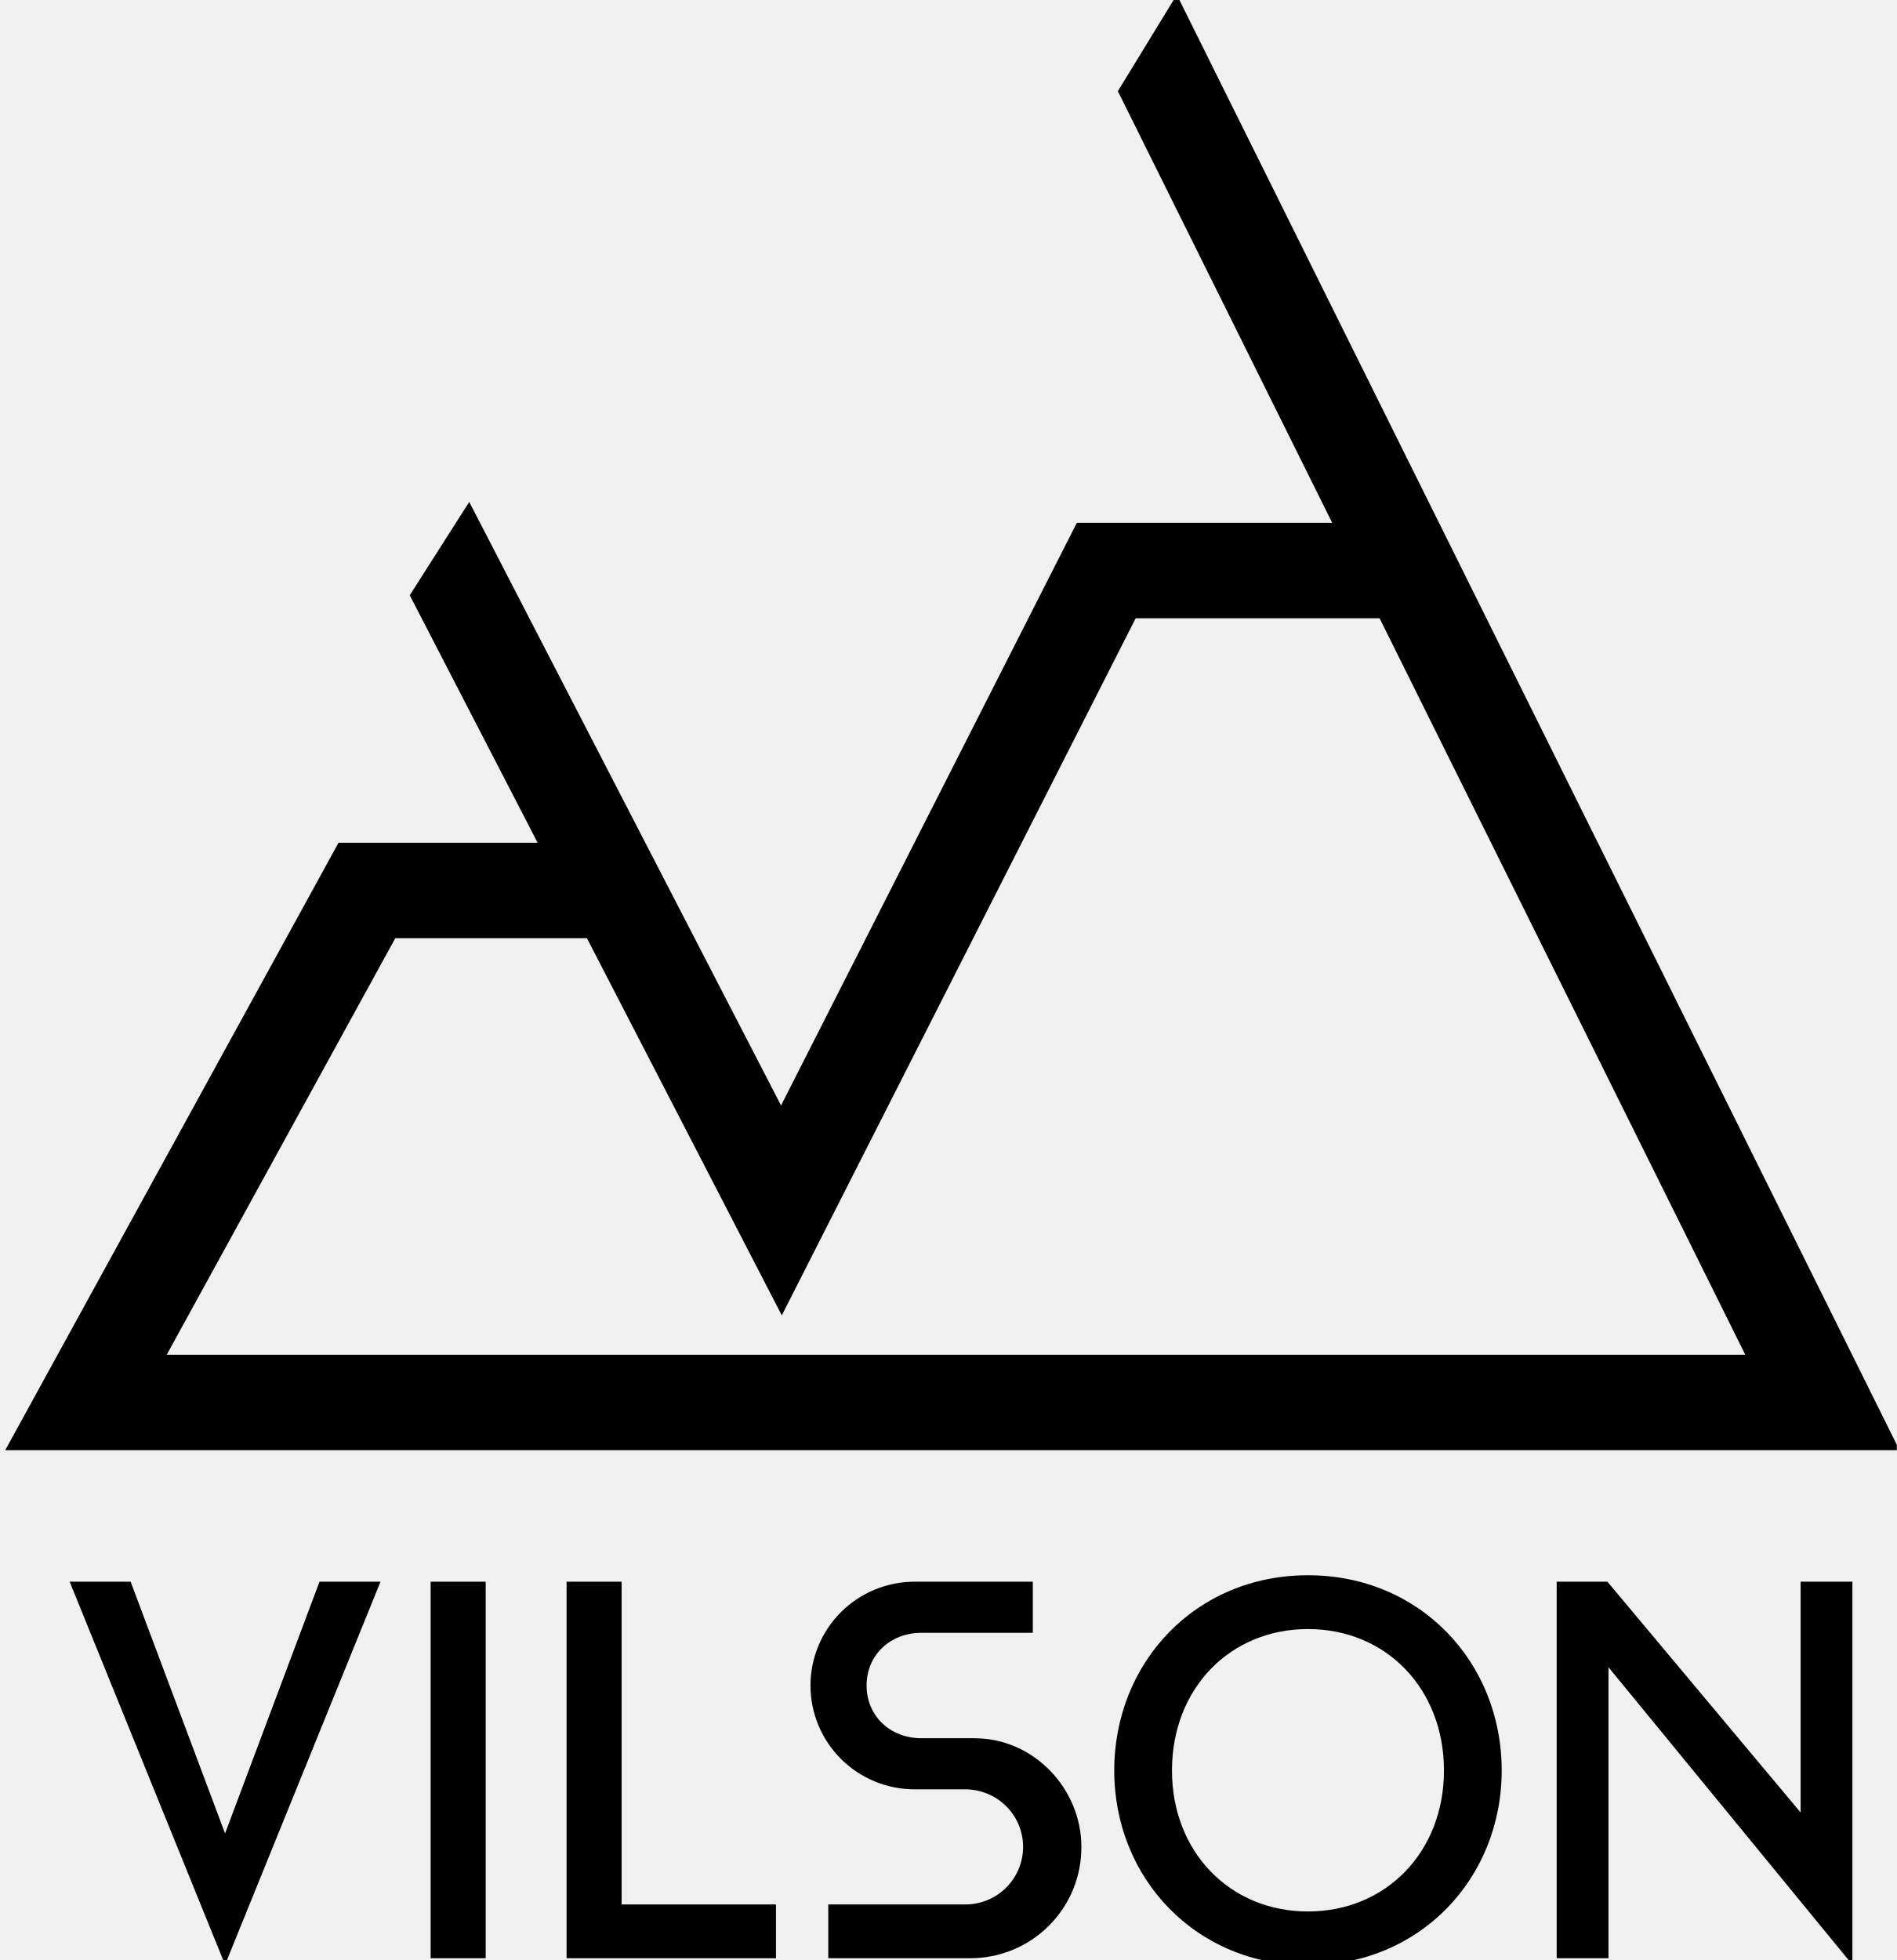
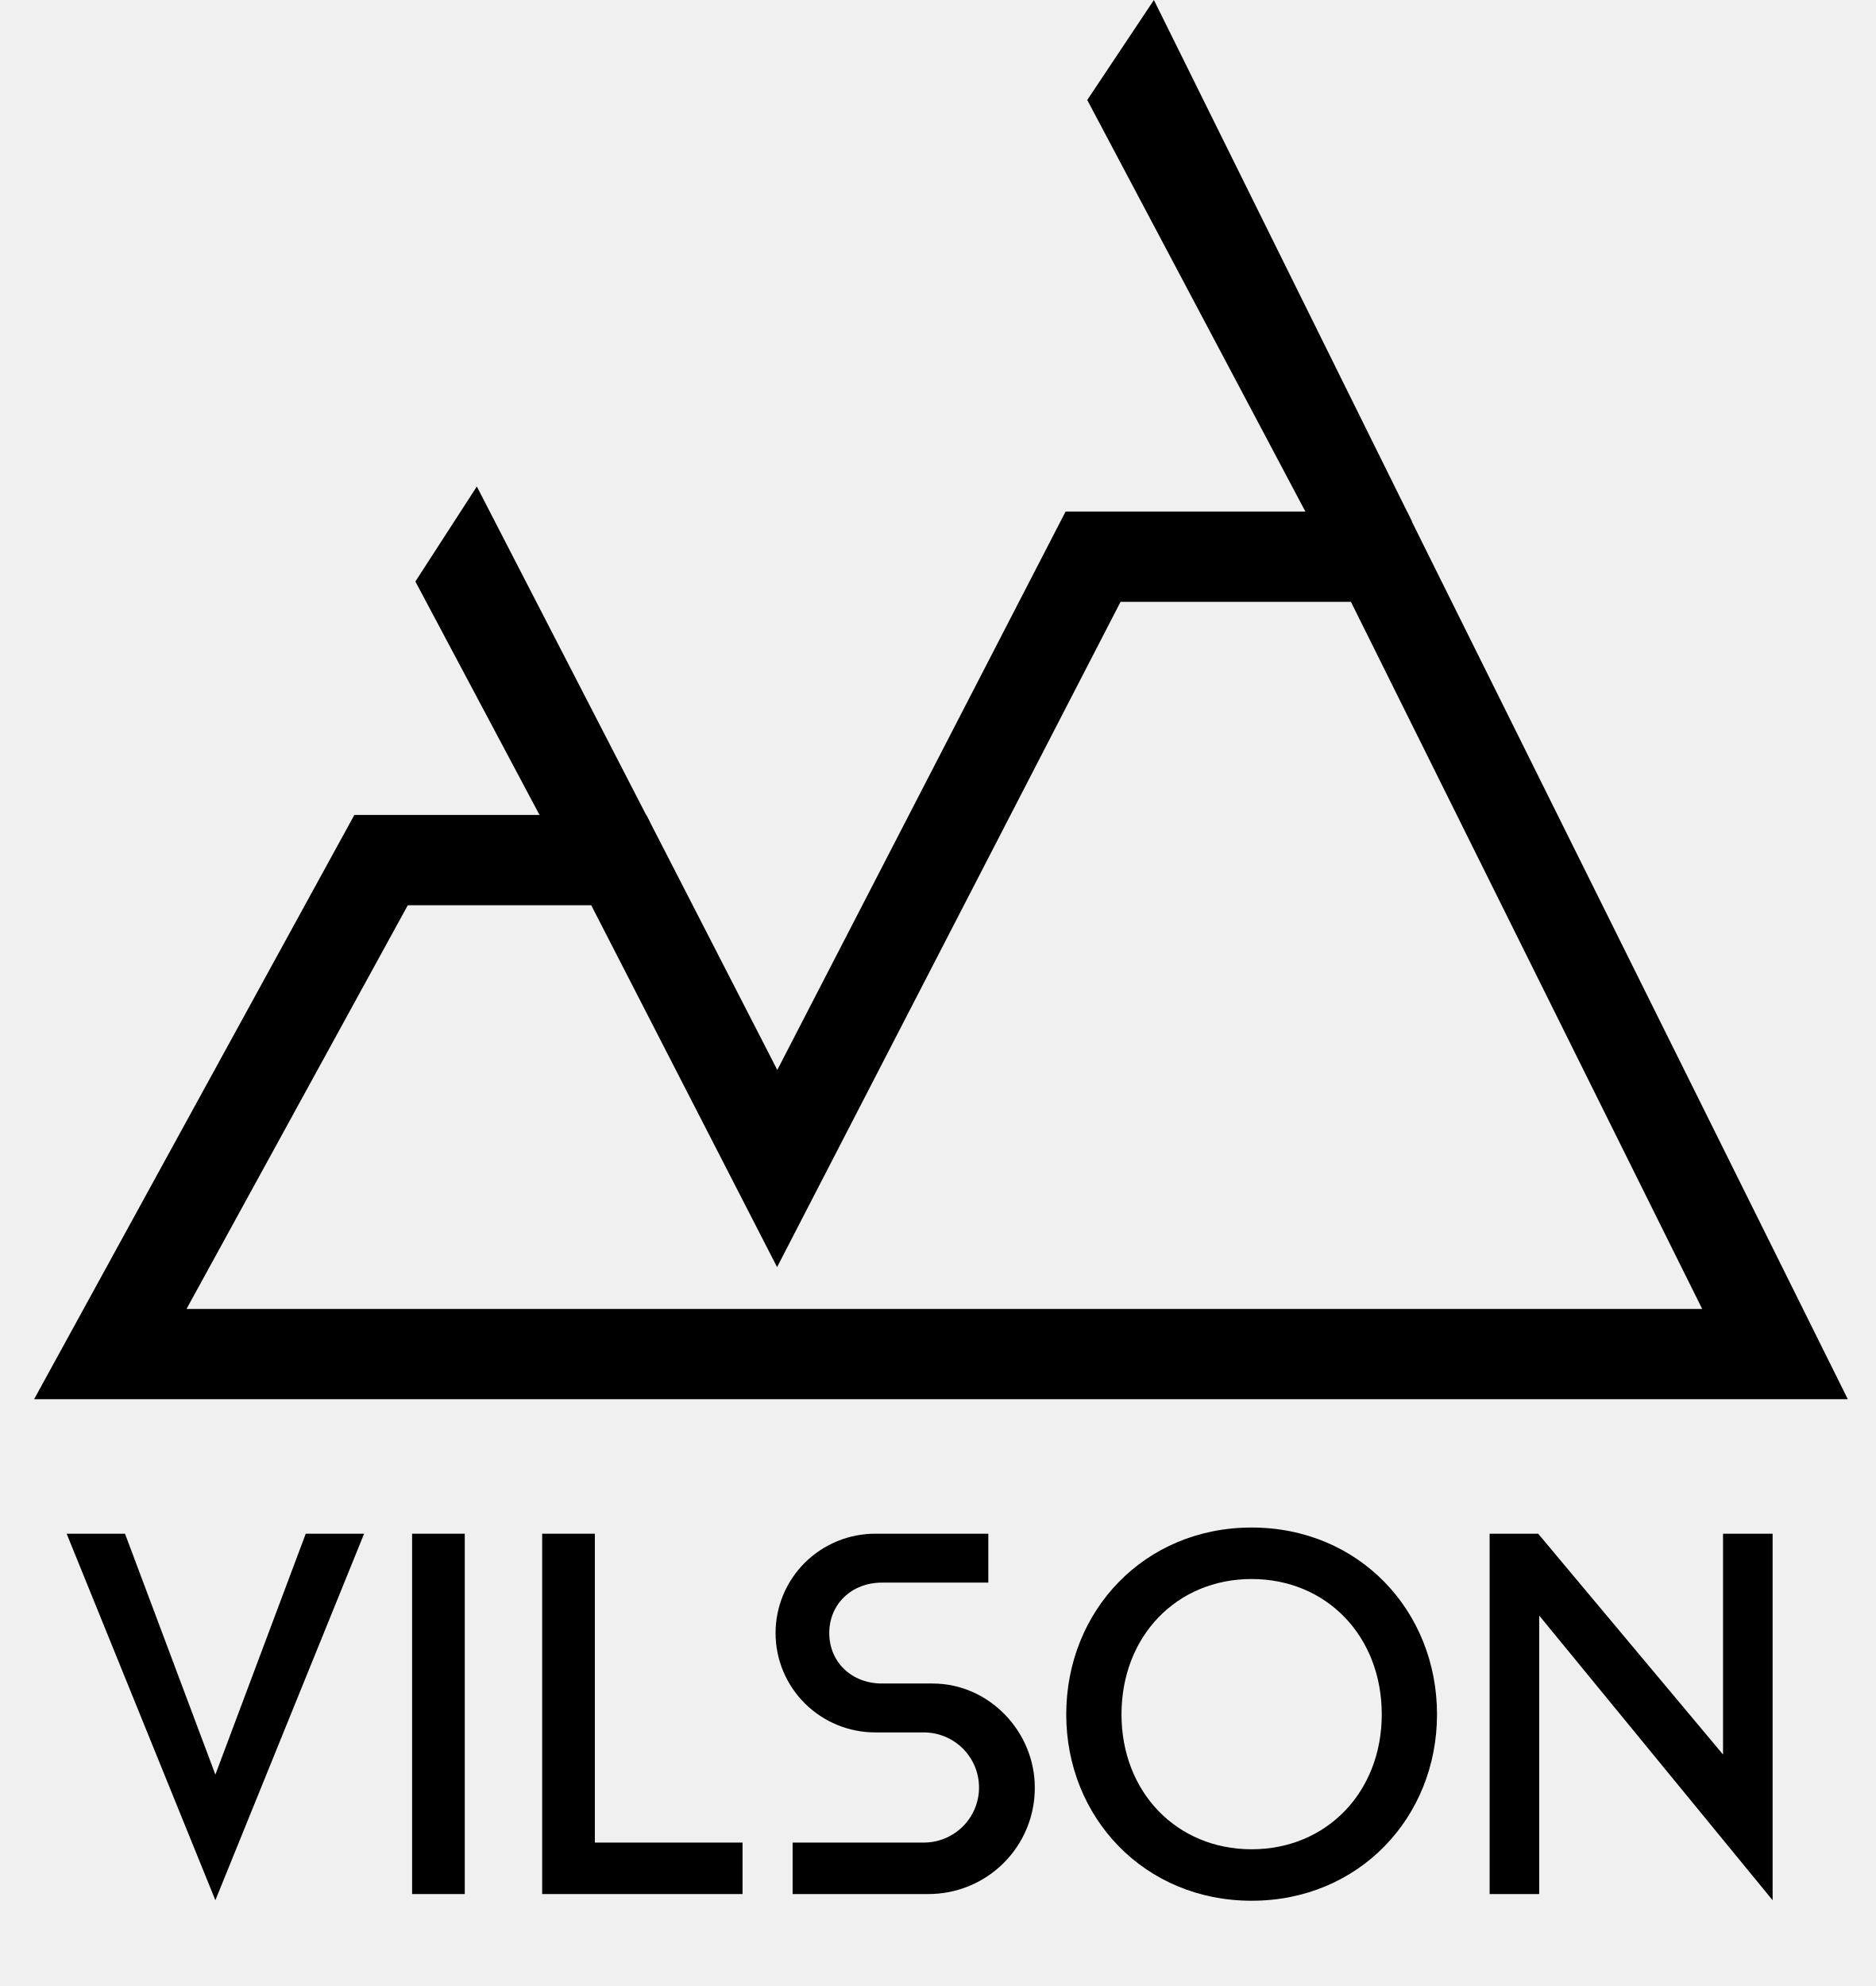
- <svg xmlns="http://www.w3.org/2000/svg" width="181" height="187" viewBox="0 0 181 187" fill="none">
-   <g clip-path="url(#clip0_83_403)">
-     <path d="M21.477 174.926L12.466 150.908H6.647L21.477 187.449L36.308 150.908H30.488L21.477 174.926Z" fill="black" />
-     <path d="M46.345 150.908H41.093V186.833H46.345V150.908Z" fill="black" />
-     <path d="M59.317 150.908H54.065V186.833H74.044V181.701H59.317V150.908Z" fill="black" />
-     <path d="M92.992 165.843H87.945C84.907 165.843 82.692 163.687 82.692 160.813C82.692 157.938 84.907 155.783 87.945 155.783H98.553V150.907H87.326C86.017 150.901 84.719 151.152 83.507 151.647C82.296 152.142 81.194 152.871 80.266 153.791C79.338 154.711 78.602 155.806 78.099 157.011C77.596 158.216 77.338 159.508 77.338 160.813C77.338 162.118 77.596 163.41 78.099 164.615C78.602 165.82 79.338 166.914 80.266 167.835C81.194 168.755 82.296 169.484 83.507 169.978C84.719 170.473 86.017 170.725 87.326 170.718H92.064C92.792 170.711 93.514 170.848 94.189 171.121C94.863 171.394 95.477 171.798 95.994 172.308C96.511 172.819 96.921 173.426 97.202 174.096C97.482 174.766 97.626 175.484 97.626 176.21C97.626 176.935 97.482 177.653 97.202 178.323C96.921 178.993 96.511 179.6 95.994 180.111C95.477 180.622 94.863 181.025 94.189 181.298C93.514 181.571 92.792 181.708 92.064 181.701H79.037V186.832H92.579C93.976 186.833 95.36 186.559 96.651 186.025C97.942 185.491 99.114 184.707 100.1 183.72C101.086 182.733 101.866 181.561 102.396 180.272C102.926 178.983 103.195 177.602 103.187 176.209C103.187 170.666 98.656 165.843 92.992 165.843Z" fill="black" />
-     <path d="M124.809 150.292C114.099 150.292 106.323 158.605 106.323 168.921C106.323 179.187 114.099 187.5 124.809 187.5C135.521 187.5 143.295 179.187 143.295 168.921C143.295 158.605 135.521 150.292 124.809 150.292ZM124.809 182.369C117.343 182.369 111.833 176.672 111.833 168.921C111.833 161.12 117.343 155.425 124.809 155.425C132.276 155.425 137.786 161.12 137.786 168.921C137.786 176.672 132.276 182.369 124.809 182.369Z" fill="black" />
-     <path d="M153.383 150.908H148.542V186.833H153.486V159.067L176.761 187.45V150.908H171.817V172.924L153.383 150.908Z" fill="black" />
-     <path d="M112.294 -0.5L106.669 8.7L127.121 49.882H102.753L74.53 105.472L44.776 47.888L39.1 56.793L51.303 80.407H32.302L0.5 138.358H181.254L112.294 -0.5ZM37.718 89.513H56.007L74.601 125.497L108.368 58.987H131.643L166.539 129.253H15.909L37.718 89.513Z" fill="black" />
+ <svg xmlns="http://www.w3.org/2000/svg" width="187" height="198" viewBox="0 0 187 198" fill="none">
+   <g clip-path="url(#clip0_287_729)">
+     <path d="M21.477 176.926L12.466 152.908H6.647L21.477 189.449L36.308 152.908H30.488L21.477 176.926Z" fill="black" />
+     <path d="M46.345 152.908H41.093V188.833H46.345V152.908Z" fill="black" />
+     <path d="M59.317 152.908H54.065V188.833H74.044V183.701H59.317V152.908Z" fill="black" />
+     <path d="M92.992 167.843H87.945C84.907 167.843 82.692 165.687 82.692 162.813C82.692 159.938 84.907 157.783 87.945 157.783H98.553V152.907H87.326C86.017 152.901 84.719 153.152 83.507 153.647C82.296 154.142 81.194 154.871 80.266 155.791C79.338 156.711 78.602 157.806 78.099 159.011C77.596 160.216 77.338 161.508 77.338 162.813C77.338 164.118 77.596 165.41 78.099 166.615C78.602 167.82 79.338 168.914 80.266 169.835C81.194 170.755 82.296 171.484 83.507 171.978C84.719 172.473 86.017 172.725 87.326 172.718H92.064C92.792 172.711 93.514 172.848 94.189 173.121C94.863 173.394 95.477 173.798 95.994 174.308C96.511 174.819 96.921 175.426 97.202 176.096C97.482 176.766 97.626 177.484 97.626 178.21C97.626 178.935 97.482 179.653 97.202 180.323C96.921 180.993 96.511 181.6 95.994 182.111C95.477 182.622 94.863 183.025 94.189 183.298C93.514 183.571 92.792 183.708 92.064 183.701H79.037V188.832H92.579C93.976 188.833 95.36 188.559 96.651 188.025C97.942 187.491 99.114 186.707 100.1 185.72C101.086 184.733 101.866 183.561 102.396 182.272C102.926 180.983 103.195 179.602 103.187 178.209C103.187 172.666 98.656 167.843 92.992 167.843Z" fill="black" />
+     <path d="M124.809 152.292C114.099 152.292 106.323 160.605 106.323 170.921C106.323 181.187 114.099 189.5 124.809 189.5C135.521 189.5 143.295 181.187 143.295 170.921C143.295 160.605 135.521 152.292 124.809 152.292ZM124.809 184.369C117.343 184.369 111.833 178.672 111.833 170.921C111.833 163.12 117.343 157.425 124.809 157.425C132.276 157.425 137.786 163.12 137.786 170.921C137.786 178.672 132.276 184.369 124.809 184.369Z" fill="black" />
+     <path d="M153.383 152.908H148.542V188.833H153.486V161.067L176.761 189.45V152.908H171.817V174.924L153.383 152.908Z" fill="black" />
  </g>
+   <path d="M109 55.5L77.5 116.5L61.703 85.75H38L11 135H177L137.5 55.5H109Z" stroke="black" stroke-width="9" />
+   <path d="M47.5 49.5L42 58L54.5 81.5H64L47.5 49.5Z" fill="black" stroke="black" />
+   <path d="M115 1L109 10L131 51.5H140L115 1Z" fill="black" stroke="black" />
  <defs>
-     <clipPath id="clip0_83_403">
-       <rect width="181" height="187" fill="white" />
+     <clipPath id="clip0_287_729">
+       <rect width="181" height="54" fill="white" transform="translate(0 144)" />
    </clipPath>
  </defs>
</svg>
